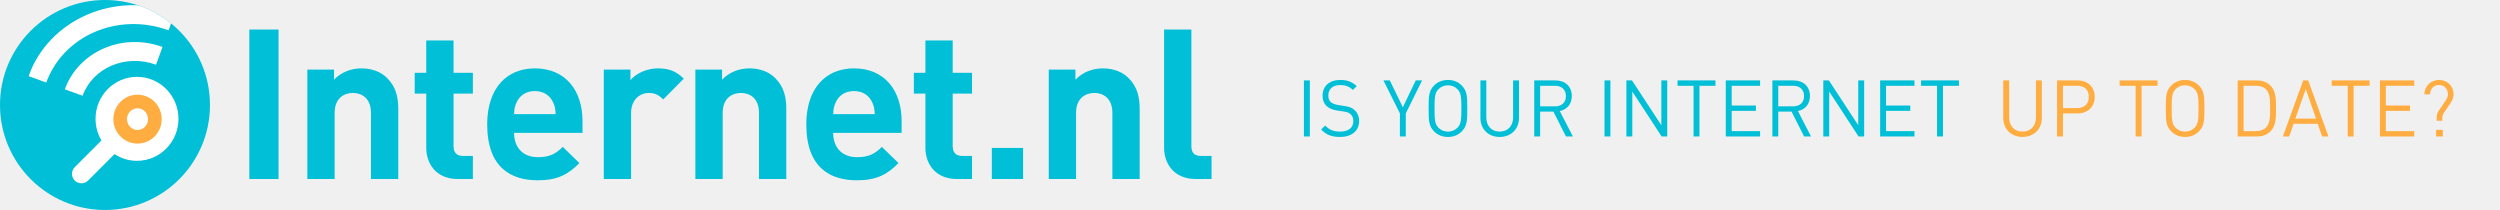
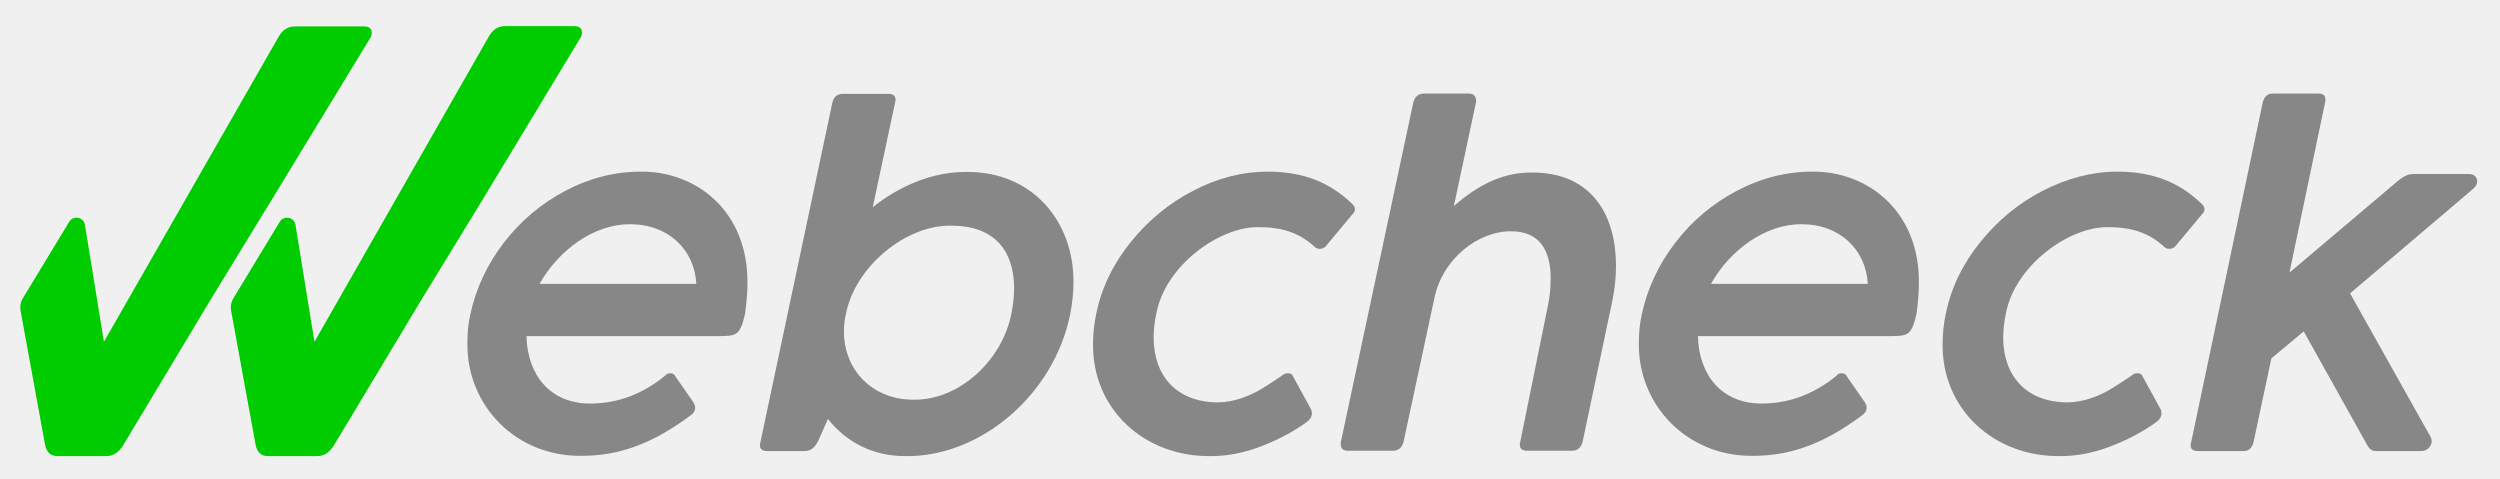
- <svg xmlns="http://www.w3.org/2000/svg" xmlns:xlink="http://www.w3.org/1999/xlink" width="762" height="64" viewBox="0 0 762 64">
-   <defs>
-     <circle id="a" cx="32" cy="32" r="32" />
-     <path id="c" d="M0 0h35.344v33.473H0z" />
-   </defs>
-   <g fill="none" fill-rule="evenodd">
-     <mask id="b" fill="#fff">
-       <use xlink:href="#a" />
-     </mask>
-     <use fill="#00BFD6" xlink:href="#a" />
-     <g mask="url(#b)">
-       <g transform="rotate(20 33.491 52.956)">
-         <mask id="d" fill="#fff">
-           <use xlink:href="#c" />
-         </mask>
-         <g mask="url(#d)" fill-rule="nonzero" fill="#FFF">
-           <path d="M35.344 39.392c3.345 0 6.021-2.636 6.021-5.844s-2.676-5.844-6.021-5.844c-3.345 0-6.021 2.636-6.021 5.844s2.676 5.844 6.02 5.844zm0 5.76c-6.507 0-11.781-5.195-11.781-11.604 0-6.409 5.274-11.604 11.78-11.604 6.507 0 11.782 5.195 11.782 11.604 0 6.409-5.275 11.604-11.781 11.604z" />
-           <path d="M35.344 50.03c9.9 0 17.802-7.485 17.802-16.557 0-9.07-7.902-16.555-17.802-16.555-9.9 0-17.803 7.484-17.803 16.555 0 9.072 7.903 16.556 17.803 16.556zm0 5.76c-13.013 0-23.563-9.992-23.563-22.317 0-12.324 10.55-22.315 23.563-22.315 13.013 0 23.562 9.99 23.562 22.315 0 12.325-10.549 22.316-23.562 22.316z" />
-           <path d="M35.344 61.187c16.407 0 29.584-12.48 29.584-27.714C64.928 18.24 51.75 5.76 35.344 5.76S5.76 18.24 5.76 33.473c0 15.234 13.177 27.714 29.584 27.714zm0 5.76C15.824 66.947 0 51.96 0 33.473 0 14.986 15.824 0 35.344 0c19.52 0 35.344 14.986 35.344 33.473S54.864 66.947 35.344 66.947z" />
-         </g>
-       </g>
-       <path d="M34.903 46.974a12.467 12.467 0 0 0 6.857 2.045c6.98 0 12.64-5.73 12.64-12.8s-5.66-12.8-12.64-12.8-12.64 5.73-12.64 12.8c0 2.41.658 4.665 1.802 6.59l-8.139 8.139a2.88 2.88 0 1 0 4.073 4.073l8.047-8.047z" fill="#FFF" />
-       <path d="M41.92 39.617c1.762 0 3.212-1.468 3.212-3.305 0-1.837-1.45-3.305-3.212-3.305-1.762 0-3.212 1.468-3.212 3.305 0 1.837 1.45 3.305 3.212 3.305zm0 4.148c-4.065 0-7.36-3.337-7.36-7.453s3.295-7.453 7.36-7.453 7.36 3.337 7.36 7.453-3.295 7.453-7.36 7.453z" fill="#FFAC40" fill-rule="nonzero" />
+ <svg xmlns="http://www.w3.org/2000/svg" version="1.1" id="Layer_1" x="0px" y="0px" viewBox="0 0 841.9 161.1" style="enable-background:new 0 0 841.9 161.1;" xml:space="preserve">
+   <style type="text/css">
+ 	.st0{fill:#878787;}
+ 	.st1{fill:#00CC00;}
+ </style>
+   <g>
+     <g>
+       <path class="st0" d="M225.7,125.7c0.8,0,1.4,0.3,1.7,1l6.2,8.9c0.3,0.6,0.5,1.1,0.5,1.7c0,1-0.5,1.9-1.7,2.7    c-12.8,9.5-24,13.5-36.4,13.5c-22,0.4-39-16.8-38.6-38.2c0-3.2,0.3-6.4,1-9.5c1.9-8.7,5.6-16.7,11.3-24.1    c5.6-7.3,12.5-13.1,20.6-17.4c8.1-4.3,16.7-6.5,25.5-6.5c18.6-0.2,36.3,13.3,35.9,37.9c0,3-0.3,6.3-0.8,10c-1.7,7.5-3,7.4-9,7.5    h-64.6c0.3,13.2,8.1,22.7,21.4,22.7c9.2,0,17.6-3.1,25.3-9.4C224.4,125.9,225.1,125.7,225.7,125.7z M181.7,95.6h52.8    c-0.6-11.4-9.3-20.1-22.4-20.1C200,75.5,188.1,84.2,181.7,95.6z" />
+       <path class="st0" d="M280.3,34.6c0.5-2.1,1.7-3,3.6-3h15.3c1.6,0,2.4,0.7,2.4,2c0,0.2-0.1,0.5-0.2,1.1l-7.5,35.1    c9.4-7.5,20.4-11.9,31.3-11.9c22.5-0.3,36.5,16.7,36.3,37.3c0,3.4-0.4,7-1.1,10.6c-5.5,27.4-30.6,48.3-55.7,47.8    c-10.6,0-19.6-4.6-25.9-12.5l-3,6.8c-1.1,2.4-2.4,4-4.9,4h-12.5c-1.7,0-2.5-0.7-2.5-2c0-0.2,0.1-0.5,0.2-1.1L280.3,34.6z     M284.2,111.6c0,13.2,9.8,23,23.3,23c15.5,0.3,30-13.2,33.1-29c0.6-3,0.9-5.9,0.9-8.6c0-12.7-6.8-21-21-21    c-15.4-0.4-32.5,13.8-35.6,29.6C284.4,107.6,284.2,109.6,284.2,111.6z" />
+       <path class="st0" d="M433.8,125.7c0.8,0,1.3,0.3,1.5,0.8l6.2,11.3c0.2,0.4,0.3,0.8,0.3,1.4c0,1.1-0.6,2.1-1.7,2.9    c-4.5,3.3-9.7,6-15.4,8.2c-5.7,2.2-11.3,3.3-16.9,3.3c-22.7,0.3-40.1-16.1-39.7-38c0-3.5,0.4-6.8,1.1-10.1    c1.8-8.7,5.7-16.7,11.6-24c5.9-7.3,12.9-13.1,21.1-17.3c8.2-4.3,16.6-6.4,25-6.4c12.2,0,21.1,3.7,28.6,11c0.5,0.5,0.8,1.1,0.8,1.6    s-0.2,1.1-0.8,1.7l-9.1,10.9c-0.5,0.5-1.1,0.8-2,0.8c-0.6,0-1.1-0.2-1.5-0.5c-5.4-5.1-11.5-6.8-19-6.8    c-13.1-0.3-31.5,12.9-34.5,29.1c-0.6,2.8-0.9,5.5-0.9,8.1c0,12.8,7.7,21.8,21.7,21.8c5.2,0,10.7-2.2,14.4-4.4    c1.8-1.1,4.2-2.6,7.1-4.6C432.3,125.9,433,125.7,433.8,125.7z" />
+       <path class="st0" d="M521.1,103.8c0.8-3.5,1.1-6.8,1.1-10.1c0-9.7-4-15.8-13.2-15.8c-11.1-0.2-23.3,9.2-26,22.7l-10.3,48    c-0.4,1.9-1.6,3.2-3.6,3.2h-15.1c-1.7,0-2.5-0.8-2.5-2.2c0-0.4,0-0.8,0.1-1l24.3-113.9c0.5-2.1,1.7-3.2,3.7-3.2h15.1    c1.5,0,2.4,0.9,2.4,2.4c0,0.4,0,0.6-0.1,0.8l-7.4,34.7c8.3-7.3,16.6-11.3,26-11.3c21.3-0.2,28.7,15.5,28.6,31.6    c0,3.6-0.4,7.3-1.1,11L533,148.6c-0.4,1.9-1.6,3.2-3.6,3.2h-15.1c-1.7,0-2.5-0.7-2.5-2.1c0-0.2,0.1-0.5,0.2-1.1L521.1,103.8z" />
+       <path class="st0" d="M620.2,125.7c0.8,0,1.4,0.3,1.7,1l6.2,8.9c0.3,0.6,0.5,1.1,0.5,1.7c0,1-0.5,1.9-1.7,2.7    c-12.8,9.5-24,13.5-36.4,13.5c-22,0.4-39-16.8-38.6-38.2c0-3.2,0.3-6.4,1-9.5c1.9-8.7,5.6-16.7,11.3-24.1    c5.6-7.3,12.5-13.1,20.6-17.4c8.1-4.3,16.7-6.5,25.5-6.5c18.6-0.2,36.3,13.3,35.9,37.9c0,3-0.3,6.3-0.8,10c-1.7,7.5-3,7.4-9,7.5    h-64.6c0.3,13.2,8.1,22.7,21.4,22.7c9.2,0,17.6-3.1,25.3-9.4C618.8,125.9,619.5,125.7,620.2,125.7z M576.2,95.6H629    c-0.6-11.4-9.3-20.1-22.4-20.1C594.5,75.5,582.5,84.2,576.2,95.6z" />
+       <path class="st0" d="M719.9,125.7c0.8,0,1.3,0.3,1.5,0.8l6.2,11.3c0.2,0.4,0.3,0.8,0.3,1.4c0,1.1-0.6,2.1-1.7,2.9    c-4.5,3.3-9.7,6-15.4,8.2c-5.7,2.2-11.3,3.3-16.9,3.3c-22.7,0.3-40.1-16.1-39.7-38c0-3.5,0.4-6.8,1.1-10.1    c1.8-8.7,5.7-16.7,11.6-24c5.9-7.3,12.9-13.1,21.1-17.3s16.6-6.4,25-6.4c12.2,0,21.1,3.7,28.6,11c0.5,0.5,0.8,1.1,0.8,1.6    s-0.2,1.1-0.8,1.7l-9.1,10.9c-0.5,0.5-1.1,0.8-2,0.8c-0.6,0-1.1-0.2-1.5-0.5c-5.4-5.1-11.5-6.8-19-6.8    c-13.1-0.3-31.5,12.9-34.5,29.1c-0.6,2.8-0.9,5.5-0.9,8.1c0,12.8,7.7,21.8,21.7,21.8c5.2,0,10.7-2.2,14.4-4.4    c1.8-1.1,4.2-2.6,7.1-4.6C718.4,125.9,719.1,125.7,719.9,125.7z" />
+       <path class="st0" d="M818.4,146.9c0.3,0.5,0.5,1.1,0.5,1.7c0,1.7-1.6,3.3-3.4,3.3h-15.2c-1.6,0-2.4-0.6-3.5-2.7l-21-37.6    l-10.9,9.1l-6,28.2c-0.5,2-1.6,3-3.4,3h-15.4c-1.6,0-2.4-0.7-2.4-2c0-0.2,0.1-0.5,0.2-1L762,34.5c0.5-2,1.6-3,3.5-3h15.4    c1.4,0,2.2,0.7,2.2,2c0,0.4,0,0.8-0.1,1l-12,57.3l36.9-31.2c2.2-1.6,3.3-2,5.1-2h18.5c1.7,0,2.7,1.1,2.7,2.4    c0,0.9-0.4,1.7-1.1,2.4l-41.7,35.4L818.4,146.9z" />
    </g>
-     <path d="M84.896 54.568V9H76v45.568h8.896zm36.496 0V33.256c0-3.648-.704-6.784-3.392-9.472-1.856-1.856-4.544-2.944-7.872-2.944-3.072 0-6.144 1.152-8.32 3.456v-3.072H93.68v33.344H102v-20.16c0-4.544 2.944-6.08 5.568-6.08 2.624 0 5.504 1.536 5.504 6.08v20.16h8.32zm22.736 0v-7.04h-3.008c-1.984 0-2.88-1.088-2.88-3.008v-16h5.888v-6.336h-5.888v-9.856h-8.32v9.856h-3.52v6.336h3.52v16.512c0 4.736 2.88 9.536 9.664 9.536h4.544zm33.424-14.08v-3.52c0-9.472-5.248-16.128-14.528-16.128-8.64 0-14.528 6.144-14.528 17.024 0 13.504 7.552 17.088 15.424 17.088 6.016 0 9.28-1.792 12.672-5.248l-5.056-4.928c-2.112 2.048-3.904 3.136-7.552 3.136-4.736 0-7.296-3.072-7.296-7.424h20.864zm-8.192-5.696h-12.672c.064-1.472.192-2.368.768-3.584.896-1.984 2.752-3.456 5.568-3.456s4.672 1.472 5.568 3.456c.576 1.216.704 2.112.768 3.584zm39.056-10.816c-2.304-2.304-4.608-3.136-7.872-3.136-3.584 0-6.784 1.664-8.384 3.584v-3.2h-8.128v33.344h8.32V34.472c0-4.224 2.816-6.144 5.376-6.144 2.048 0 3.136.704 4.416 1.984l6.272-6.336zm31.248 30.592V33.256c0-3.648-.704-6.784-3.392-9.472-1.856-1.856-4.544-2.944-7.872-2.944-3.072 0-6.144 1.152-8.32 3.456v-3.072h-8.128v33.344h8.32v-20.16c0-4.544 2.944-6.08 5.568-6.08 2.624 0 5.504 1.536 5.504 6.08v20.16h8.32zm35.152-14.08v-3.52c0-9.472-5.248-16.128-14.528-16.128-8.64 0-14.528 6.144-14.528 17.024 0 13.504 7.552 17.088 15.424 17.088 6.016 0 9.28-1.792 12.672-5.248l-5.056-4.928c-2.112 2.048-3.904 3.136-7.552 3.136-4.736 0-7.296-3.072-7.296-7.424h20.864zm-8.192-5.696h-12.672c.064-1.472.192-2.368.768-3.584.896-1.984 2.752-3.456 5.568-3.456s4.672 1.472 5.568 3.456c.576 1.216.704 2.112.768 3.584zm29.648 19.776v-7.04h-3.008c-1.984 0-2.88-1.088-2.88-3.008v-16h5.888v-6.336h-5.888v-9.856h-8.32v9.856h-3.52v6.336h3.52v16.512c0 4.736 2.88 9.536 9.664 9.536h4.544zm15.568 0v-9.472h-9.536v9.472h9.536zm35.536 0V33.256c0-3.648-.704-6.784-3.392-9.472-1.856-1.856-4.544-2.944-7.872-2.944-3.072 0-6.144 1.152-8.32 3.456v-3.072h-8.128v33.344h8.32v-20.16c0-4.544 2.944-6.08 5.568-6.08 2.624 0 5.504 1.536 5.504 6.08v20.16h8.32zm21.904 0v-7.04h-3.2c-2.112 0-2.944-1.024-2.944-3.008V9h-8.32v36.032c0 4.736 2.88 9.536 9.728 9.536h4.736z" fill="#00BFD6" />
    <g>
-       <path d="M399.236 41.6V24.512h-1.798V41.6h1.798zm15.029-4.704c0-1.416-.521-2.568-1.42-3.36-.758-.696-1.491-.984-3.053-1.224L407.827 32c-.875-.144-1.68-.432-2.2-.888-.521-.456-.758-1.152-.758-1.992 0-1.92 1.302-3.192 3.574-3.192 1.751 0 2.91.504 3.928 1.488l1.16-1.176c-1.444-1.296-2.864-1.872-5.017-1.872-3.337 0-5.396 1.896-5.396 4.8 0 1.392.45 2.448 1.301 3.216.758.672 1.752 1.08 3.077 1.296l1.964.288c1.207.192 1.68.36 2.201.84.568.504.829 1.224.829 2.136 0 2.016-1.515 3.168-4 3.168-1.893 0-3.195-.432-4.591-1.848l-1.207 1.224c1.562 1.608 3.242 2.256 5.75 2.256 3.527 0 5.823-1.848 5.823-4.848zm19.193-12.384h-1.94l-3.929 8.184-3.976-8.184h-1.94l5.017 10.032V41.6h1.798v-7.056l4.97-10.032zm13.774 8.544c0 3.912-.118 5.4-1.704 7.008-1.041 1.056-2.437 1.68-4.189 1.68-1.751 0-3.171-.624-4.212-1.68-1.586-1.608-1.68-3.096-1.68-7.008s.094-5.4 1.68-7.008c1.041-1.056 2.461-1.68 4.212-1.68 1.752 0 3.148.624 4.19 1.68 1.585 1.608 1.703 3.096 1.703 7.008zm-1.798 0c0-3.504-.119-4.752-1.184-5.856-.78-.792-1.775-1.2-2.91-1.2-1.137 0-2.13.408-2.912 1.2-1.065 1.104-1.183 2.352-1.183 5.856s.118 4.752 1.183 5.856c.781.792 1.775 1.2 2.911 1.2 1.136 0 2.13-.408 2.911-1.2 1.065-1.104 1.184-2.352 1.184-5.856zm17.56 2.904V24.512h-1.798v11.304c0 2.592-1.633 4.296-4.095 4.296-2.461 0-4.07-1.704-4.07-4.296V24.512h-1.799V35.96c0 3.408 2.461 5.784 5.87 5.784 3.407 0 5.892-2.376 5.892-5.784zm16.425 5.64h-2.106l-3.834-7.584h-4.047V41.6h-1.799V24.512h6.461c2.935 0 4.994 1.8 4.994 4.752 0 2.496-1.491 4.128-3.669 4.584l4 7.752zm-2.13-12.312c0-2.088-1.396-3.144-3.36-3.144h-4.497v6.264h4.496c1.965 0 3.361-1.032 3.361-3.12zM490.85 41.6V24.512h-1.799V41.6h1.799zm17.324 0V24.512h-1.799v13.656l-8.946-13.656h-1.704V41.6h1.799V27.896L506.47 41.6h1.704zm14.697-15.456v-1.632h-11.55v1.632h4.876V41.6h1.799V26.144h4.875zM536.479 41.6v-1.632h-8.662V33.8h7.384v-1.632h-7.384v-6.024h8.662v-1.632h-10.46V41.6h10.46zm15.526 0h-2.107l-3.834-7.584h-4.047V41.6h-1.798V24.512h6.46c2.935 0 4.994 1.8 4.994 4.752 0 2.496-1.49 4.128-3.668 4.584l4 7.752zm-2.13-12.312c0-2.088-1.397-3.144-3.361-3.144h-4.497v6.264h4.497c1.964 0 3.36-1.032 3.36-3.12zM568.193 41.6V24.512h-1.799v13.656l-8.946-13.656h-1.704V41.6h1.799V27.896l8.946 13.704h1.704zm15.336 0v-1.632h-8.662V33.8h7.384v-1.632h-7.384v-6.024h8.662v-1.632h-10.461V41.6h10.46zm13.56-15.456v-1.632H585.54v1.632h4.876V41.6h1.798V26.144h4.876z" fill="#00BFD6" />
-       <path d="M622.355 35.96V24.512h-1.798v11.304c0 2.592-1.633 4.296-4.095 4.296-2.461 0-4.07-1.704-4.07-4.296V24.512h-1.8V35.96c0 3.408 2.462 5.784 5.87 5.784s5.893-2.376 5.893-5.784zm16.117-6.432c0 3.048-2.153 5.04-5.206 5.04h-4.473V41.6h-1.8V24.512h6.273c3.053 0 5.206 1.968 5.206 5.016zm-1.798 0c0-2.256-1.444-3.384-3.55-3.384h-4.331v6.792h4.33c2.107 0 3.55-1.152 3.55-3.408zm20.945-3.384v-1.632h-11.55v1.632h4.876V41.6h1.798V26.144h4.876zm14.294 6.912c0 3.912-.118 5.4-1.704 7.008-1.041 1.056-2.437 1.68-4.189 1.68-1.751 0-3.171-.624-4.212-1.68-1.586-1.608-1.68-3.096-1.68-7.008s.094-5.4 1.68-7.008c1.04-1.056 2.46-1.68 4.212-1.68 1.752 0 3.148.624 4.19 1.68 1.585 1.608 1.703 3.096 1.703 7.008zm-1.798 0c0-3.504-.119-4.752-1.184-5.856-.78-.792-1.775-1.2-2.91-1.2-1.137 0-2.13.408-2.912 1.2-1.065 1.104-1.183 2.352-1.183 5.856s.118 4.752 1.183 5.856c.781.792 1.775 1.2 2.911 1.2 1.136 0 2.13-.408 2.911-1.2 1.065-1.104 1.184-2.352 1.184-5.856zm23.619 0c0 2.616 0 5.112-1.491 6.744-1.136 1.248-2.532 1.8-4.426 1.8h-5.774V24.512h5.774c1.894 0 3.29.552 4.426 1.8 1.49 1.632 1.49 4.128 1.49 6.744zm-1.799 0c0-2.376-.023-4.488-1.112-5.664-.852-.96-2.035-1.248-3.313-1.248h-3.669v13.824h3.669c1.278 0 2.46-.288 3.313-1.248 1.089-1.176 1.112-3.288 1.112-5.664zM709.71 41.6h-1.917l-1.35-3.864h-7.36l-1.348 3.864h-1.917l6.2-17.088h1.515l6.177 17.088zm-3.787-5.448l-3.124-9.024-3.171 9.024h6.295zm16.33-10.008v-1.632h-11.55v1.632h4.876V41.6h1.799V26.144h4.875zM735.861 41.6v-1.632h-8.662V33.8h7.384v-1.632h-7.384v-6.024h8.662v-1.632H725.4V41.6h10.46zm11.975-12.864c0-2.568-1.94-4.368-4.426-4.368-2.556 0-4.45 1.944-4.45 4.392h1.705c0-1.512 1.065-2.856 2.745-2.856 1.586 0 2.722 1.224 2.722 2.832 0 .816-.331 1.368-.781 2.04l-1.917 2.808c-.497.72-.734 1.32-.734 2.256v.96h1.704v-.936c0-.384.142-.96.426-1.392l1.94-2.832c.616-.912 1.066-1.776 1.066-2.904zM744.57 41.6v-2.016h-2.035V41.6h2.035z" fill="#FFAC40" />
+       <path class="st1" d="M71,100.8l-29.5,49.1c-1.5,2.4-3.3,3.7-5.7,3.7H19.4c-2.2,0-3.7-1.2-4.2-3.7l-8.3-45.4    c-0.2-1.3,0-2.7,0.7-3.9l15.7-25.9c1.4-2.3,4.9-1.6,5.3,1l6.4,39.4L93.7,12.6c1.3-2.4,3.1-3.7,5.5-3.7h23.5c1.6,0,2.5,0.8,2.5,2.1    c0,0.7-0.2,1.4-0.7,2.1L91,68.1L71,100.8z" />
+       <path class="st1" d="M142,100.8l-29.5,49.1c-1.5,2.4-3.3,3.7-5.7,3.7H90.3c-2.2,0-3.7-1.2-4.2-3.7l-8.3-45.4    c-0.2-1.3,0-2.7,0.7-3.9l15.7-25.9c1.4-2.3,4.9-1.6,5.3,1l6.4,39.4l58.6-102.6c1.3-2.4,3.1-3.7,5.5-3.7h23.5    c1.6,0,2.5,0.8,2.5,2.1c0,0.7-0.2,1.4-0.7,2.1L162,68.1L142,100.8z" />
    </g>
  </g>
</svg>
